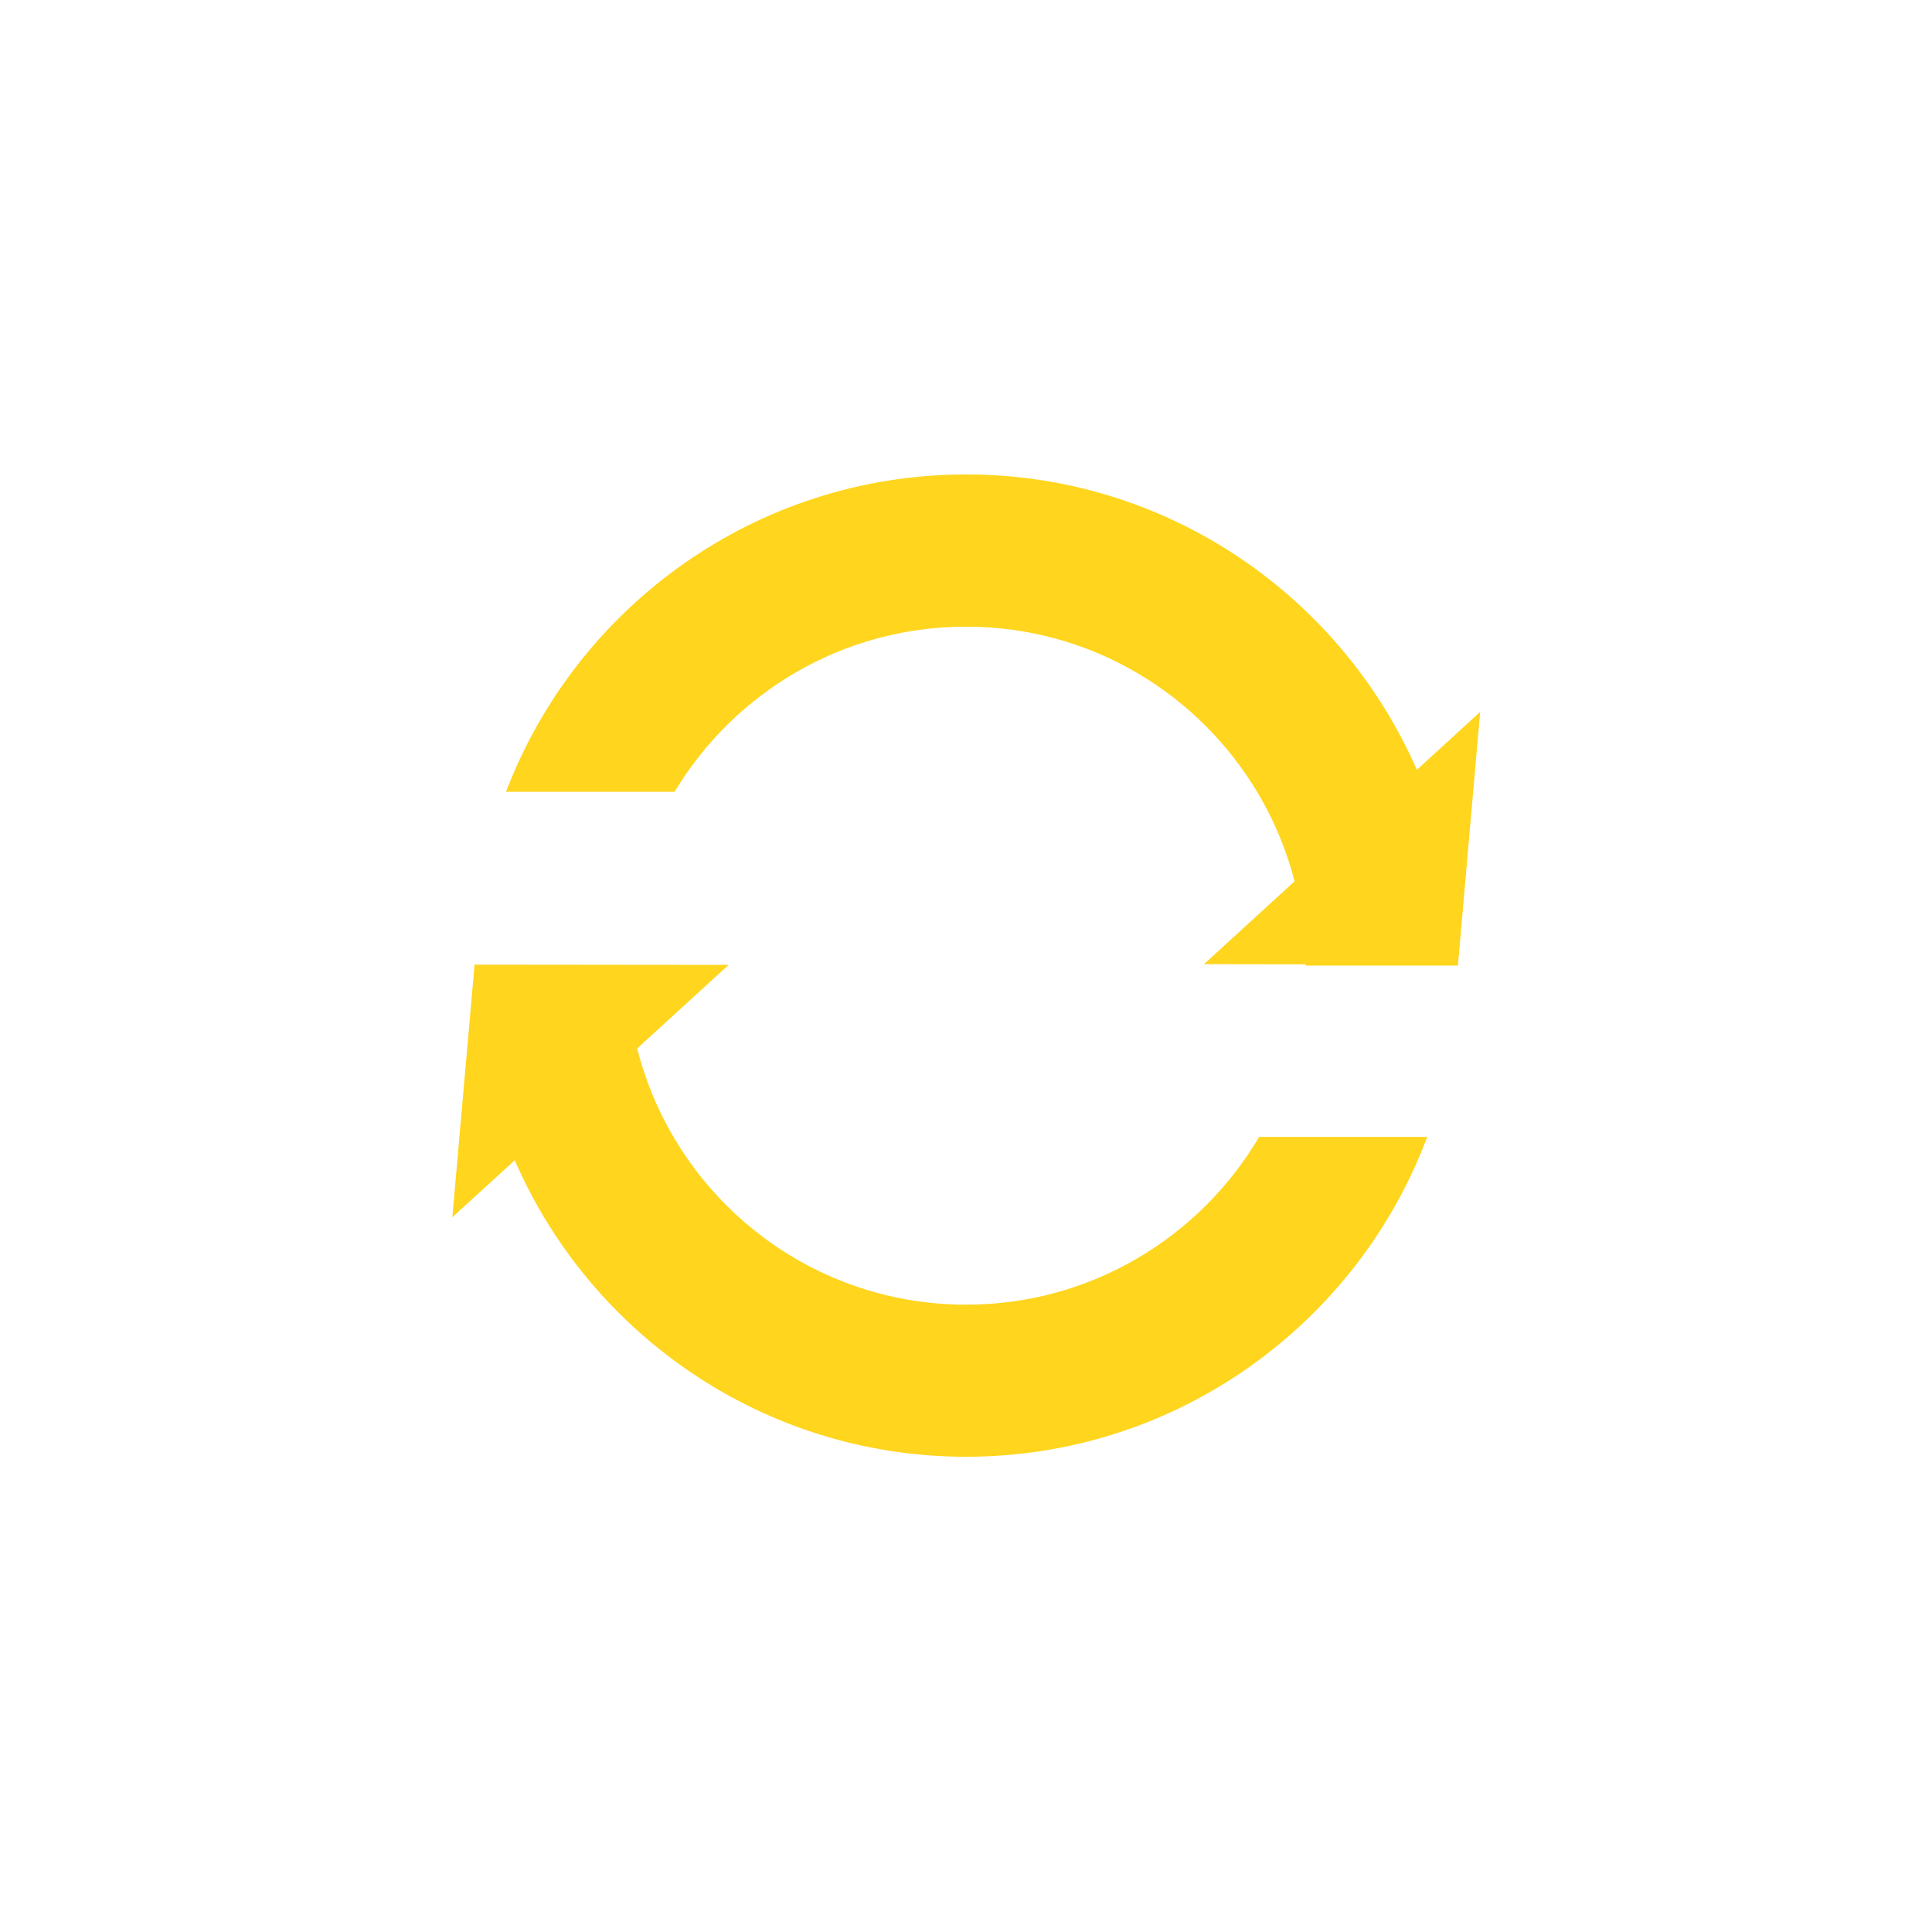
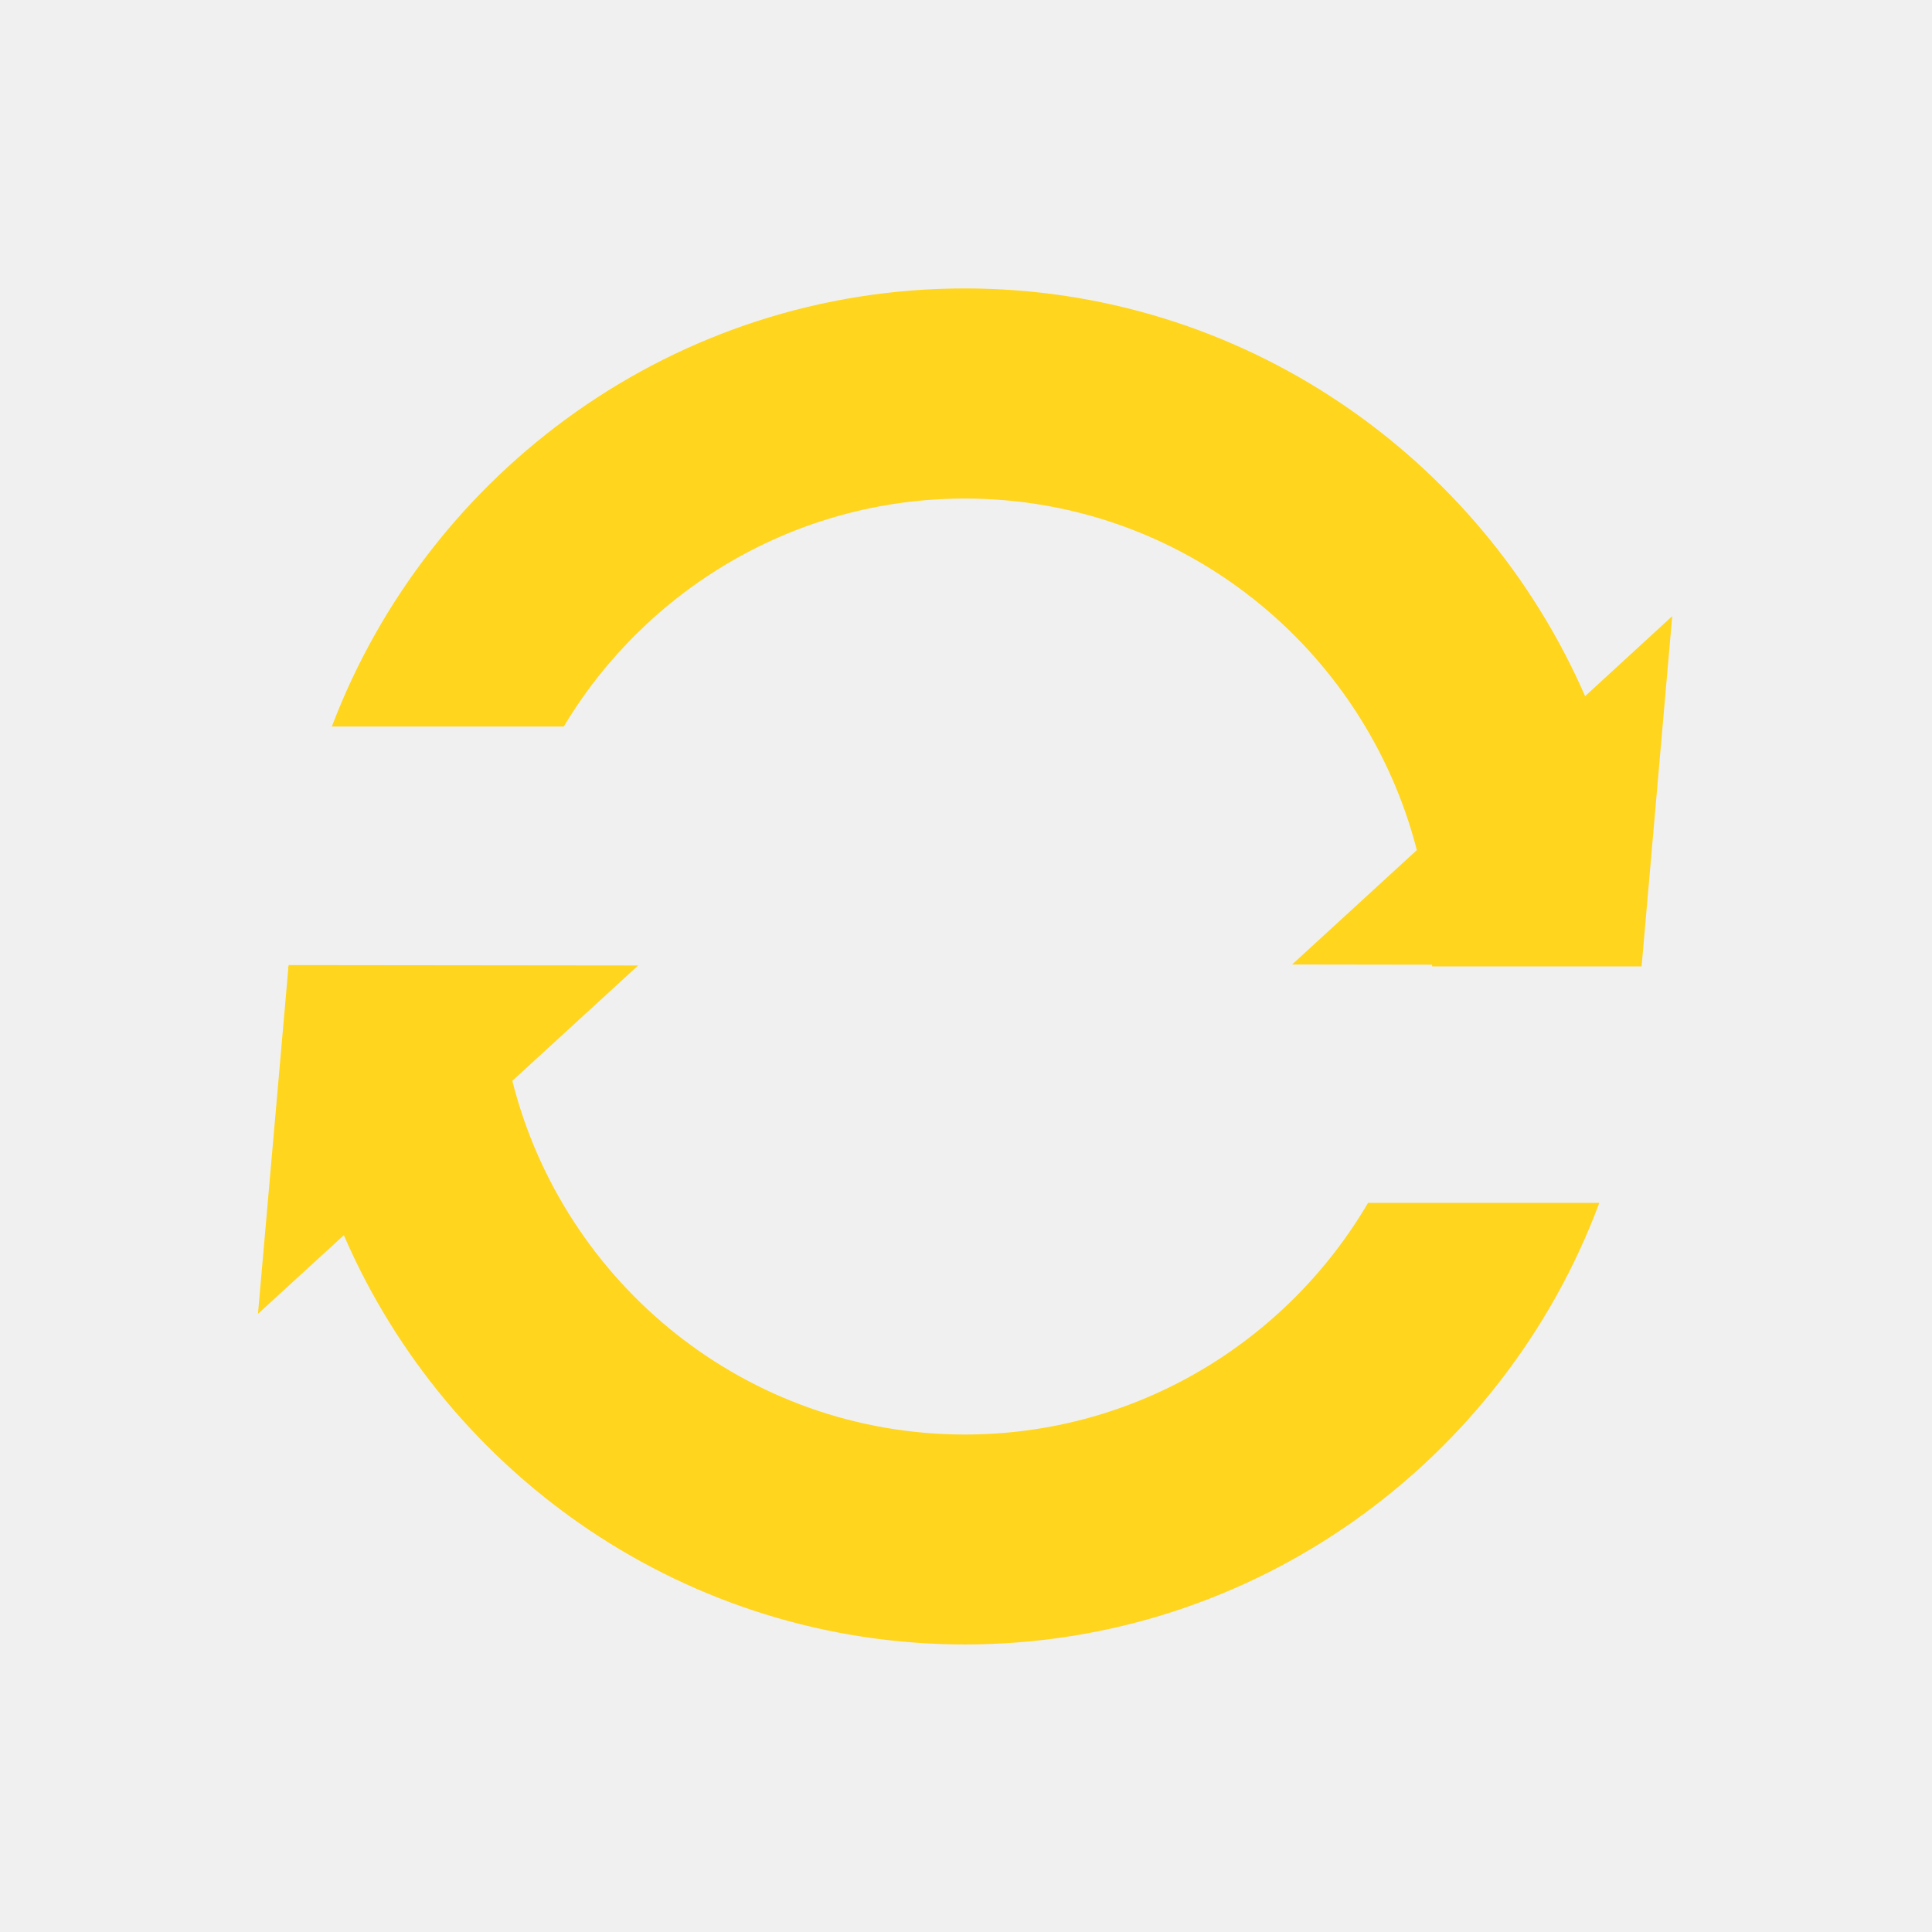
<svg xmlns="http://www.w3.org/2000/svg" width="500" zoomAndPan="magnify" viewBox="0 0 375 375" height="500" preserveAspectRatio="xMidYMid meet" version="1.0">
  <defs>
-     <clipPath id="93d5387e57">
-       <path d="M 87.797 187 L 278 187 L 278 283 L 87.797 283 Z M 87.797 187 " clip-rule="nonzero" />
+     <clipPath id="eb4b735d09">
+       <path d="M 50.074 187 L 311 187 L 311 319.57 L 50.074 319.57 Z M 50.074 187 " clip-rule="nonzero" />
    </clipPath>
-     <clipPath id="1d61e02b5f">
-       <path d="M 98 92 L 287.297 92 L 287.297 188 L 98 188 Z M 98 92 " clip-rule="nonzero" />
+     <clipPath id="c1eb241dc0">
+       <path d="M 64 55.57 L 324.574 55.57 L 324.574 188 L 64 188 Z M 64 55.57 " clip-rule="nonzero" />
    </clipPath>
  </defs>
-   <rect x="-37.5" width="450" fill="#ffffff" y="-37.5" height="450" fill-opacity="1" />
-   <rect x="-37.5" width="450" fill="#ffffff" y="-37.5" height="450" fill-opacity="1" />
-   <rect x="-37.5" width="450" fill="#ffffff" y="-37.5" height="450" fill-opacity="1" />
-   <g clip-path="url(#93d5387e57)">
-     <path fill="#ffd51d" d="M 277.016 220.668 C 263.48 256.891 228.453 282.754 187.52 282.754 C 148.324 282.754 114.582 259.023 99.914 225.207 L 87.797 236.262 L 92.062 187.855 C 92.062 187.719 92.047 187.559 92.047 187.422 L 92.117 187.422 L 92.117 187.234 L 141.422 187.285 L 123.676 203.504 C 130.879 232.047 156.727 253.238 187.52 253.238 C 211.723 253.238 232.918 240.156 244.395 220.668 Z M 277.016 220.668 " fill-opacity="1" fill-rule="nonzero" />
+   <g clip-path="url(#eb4b735d09)">
+     <path fill="#ffd51d" d="M 310.426 233.477 C 291.801 283.48 243.609 319.188 187.285 319.188 C 133.355 319.188 86.93 286.426 66.742 239.746 L 50.074 255.008 L 55.941 188.184 C 55.941 187.996 55.922 187.773 55.922 187.586 L 56.016 187.586 L 56.016 187.324 L 123.859 187.398 L 99.441 209.785 C 109.352 249.188 144.918 278.441 187.285 278.441 C 220.586 278.441 249.75 260.383 265.539 233.477 Z M 310.426 233.477 " fill-opacity="1" fill-rule="nonzero" />
  </g>
-   <g clip-path="url(#1d61e02b5f)">
-     <path fill="#ffd51d" d="M 130.934 153.688 C 142.465 134.496 163.508 121.633 187.52 121.633 C 218.219 121.633 243.965 142.688 251.273 171.066 L 233.68 187.148 L 253.414 187.176 C 253.414 187.258 253.441 187.34 253.441 187.418 L 282.996 187.418 C 282.996 187.367 282.996 187.285 282.996 187.23 L 287.297 138.176 L 275.012 149.422 C 260.258 115.715 226.609 92.09 187.52 92.09 C 146.77 92.09 111.902 117.738 98.219 153.688 Z M 130.934 153.688 " fill-opacity="1" fill-rule="nonzero" />
+   <g clip-path="url(#c1eb241dc0)">
+     <path fill="#ffd51d" d="M 109.426 141.016 C 125.289 114.527 154.246 96.766 187.285 96.766 C 229.527 96.766 264.949 125.832 275.008 165.008 L 250.801 187.207 L 277.949 187.246 C 277.949 187.355 277.988 187.469 277.988 187.582 L 318.656 187.582 C 318.656 187.508 318.656 187.395 318.656 187.32 L 324.574 119.602 L 307.668 135.125 C 287.367 88.598 241.07 55.984 187.285 55.984 C 131.215 55.984 83.238 91.395 64.414 141.016 Z M 109.426 141.016 " fill-opacity="1" fill-rule="nonzero" />
  </g>
</svg>
